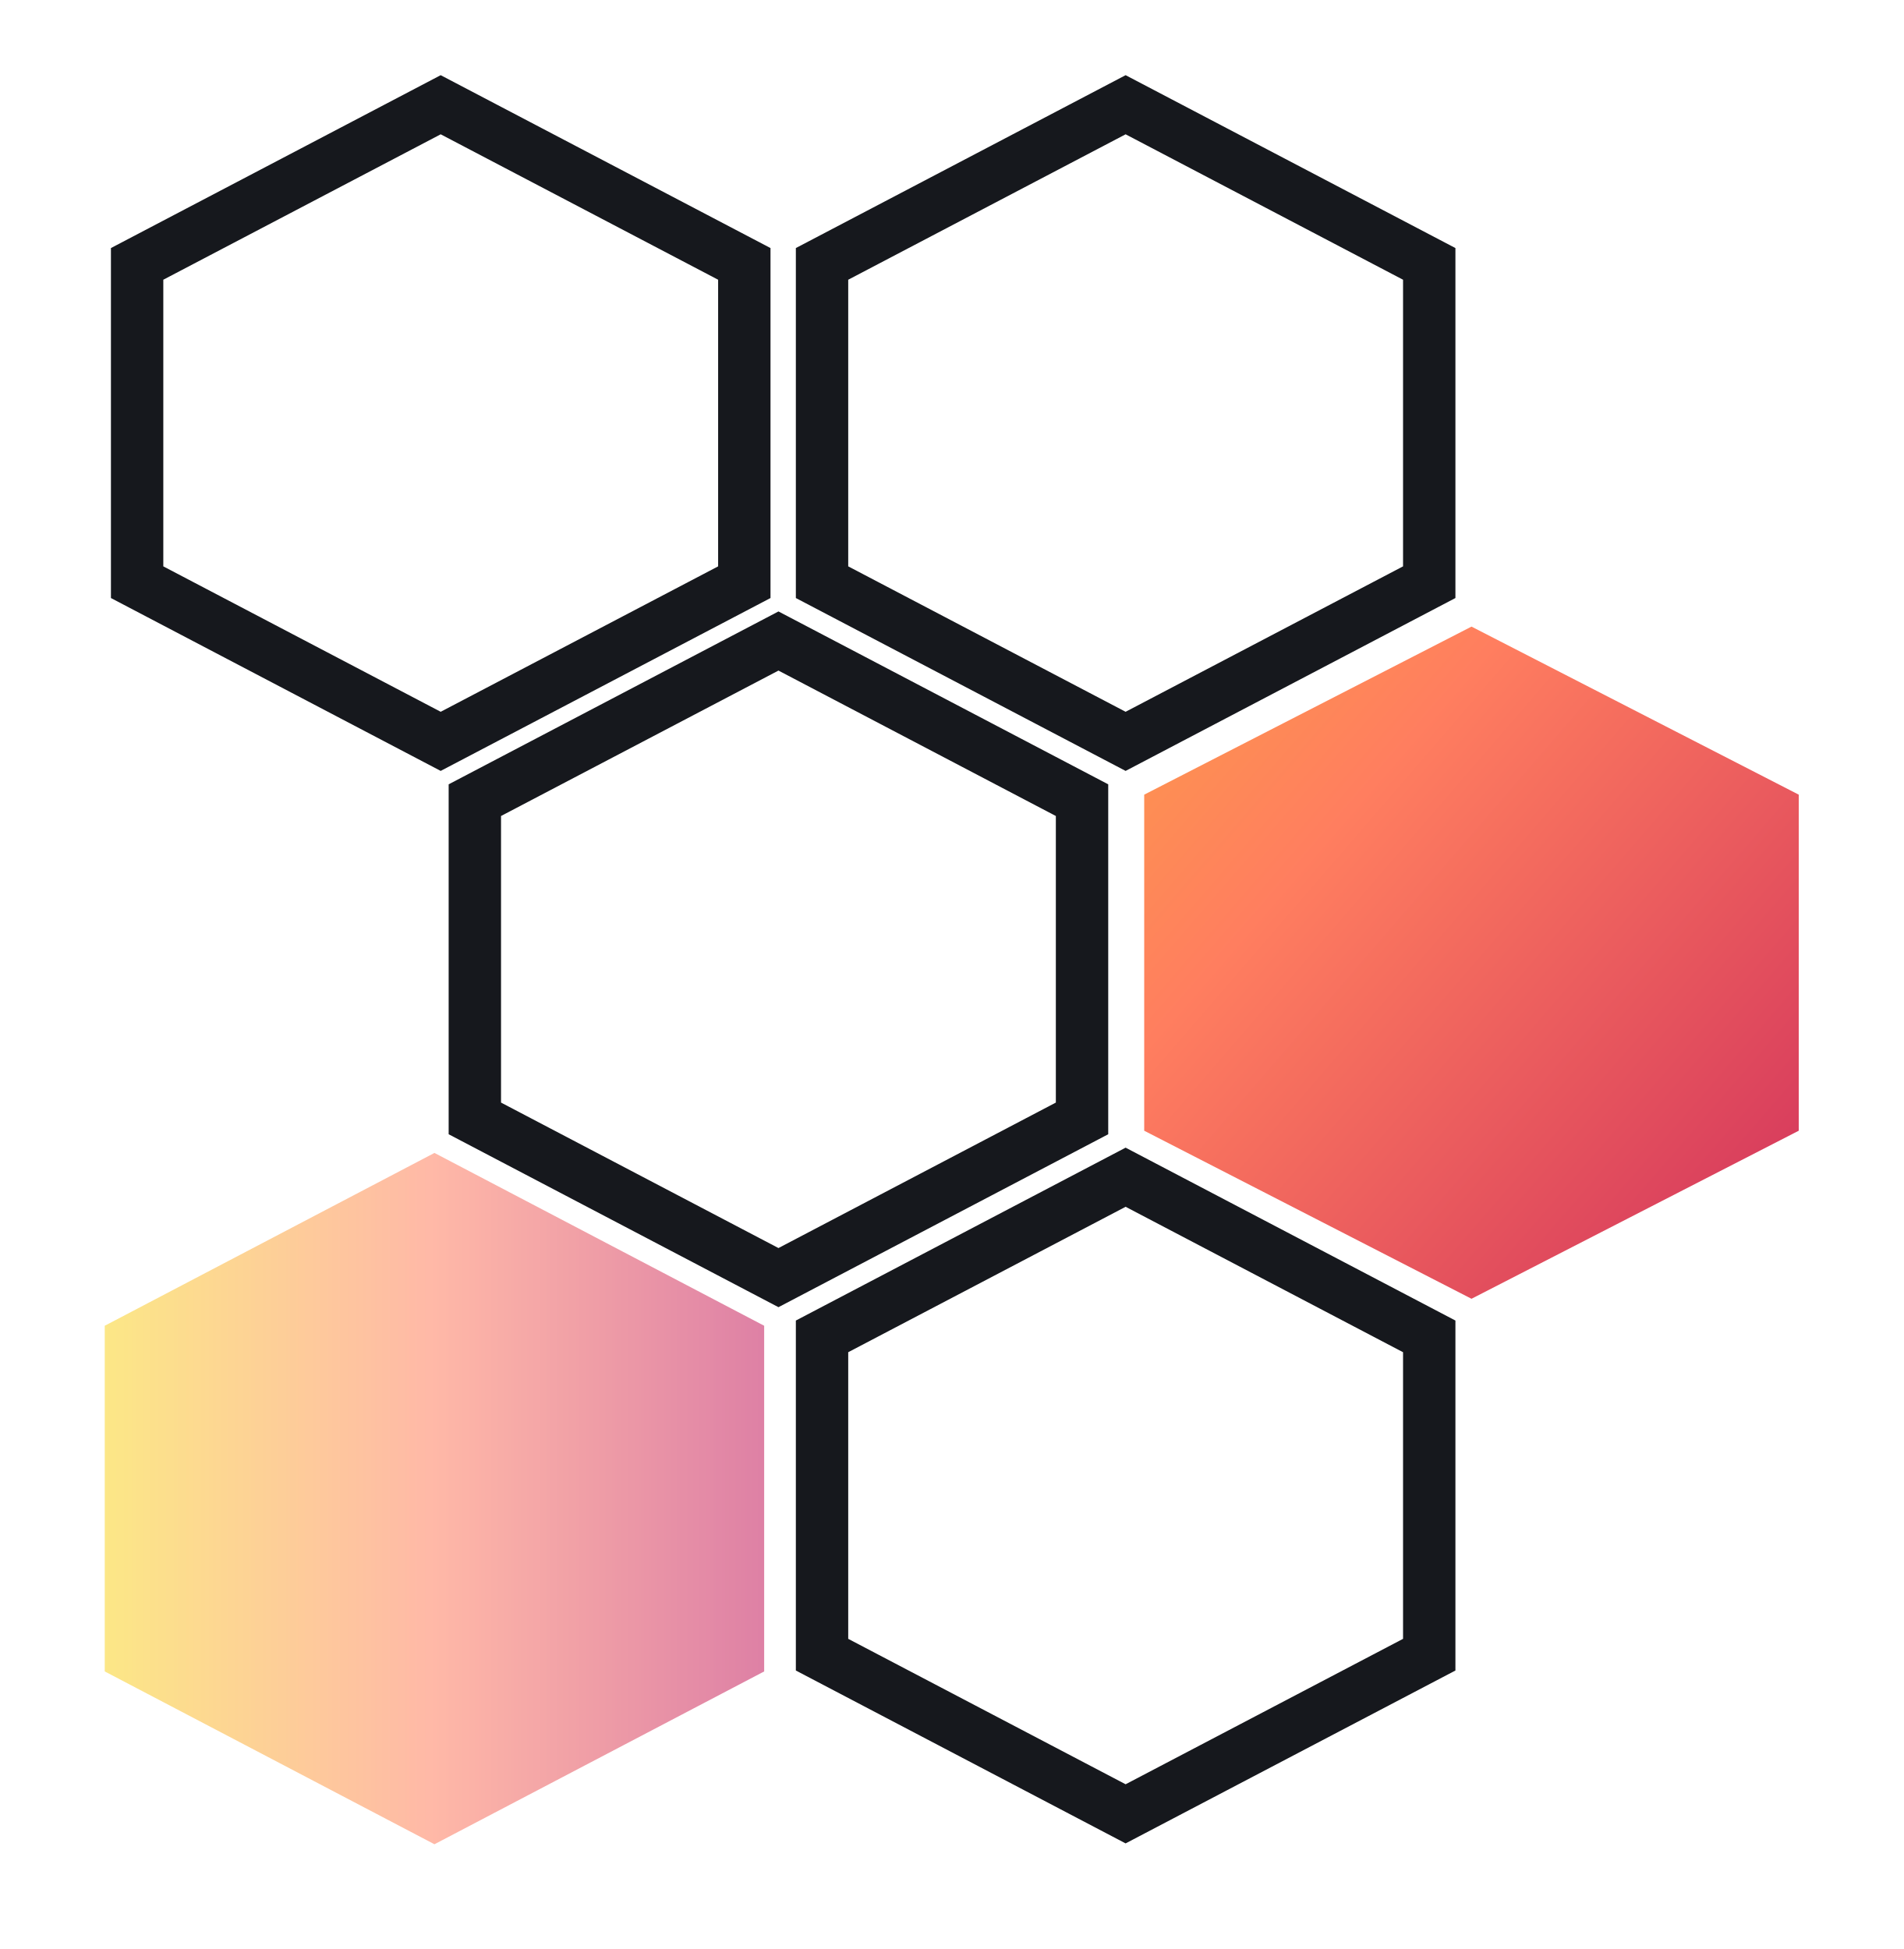
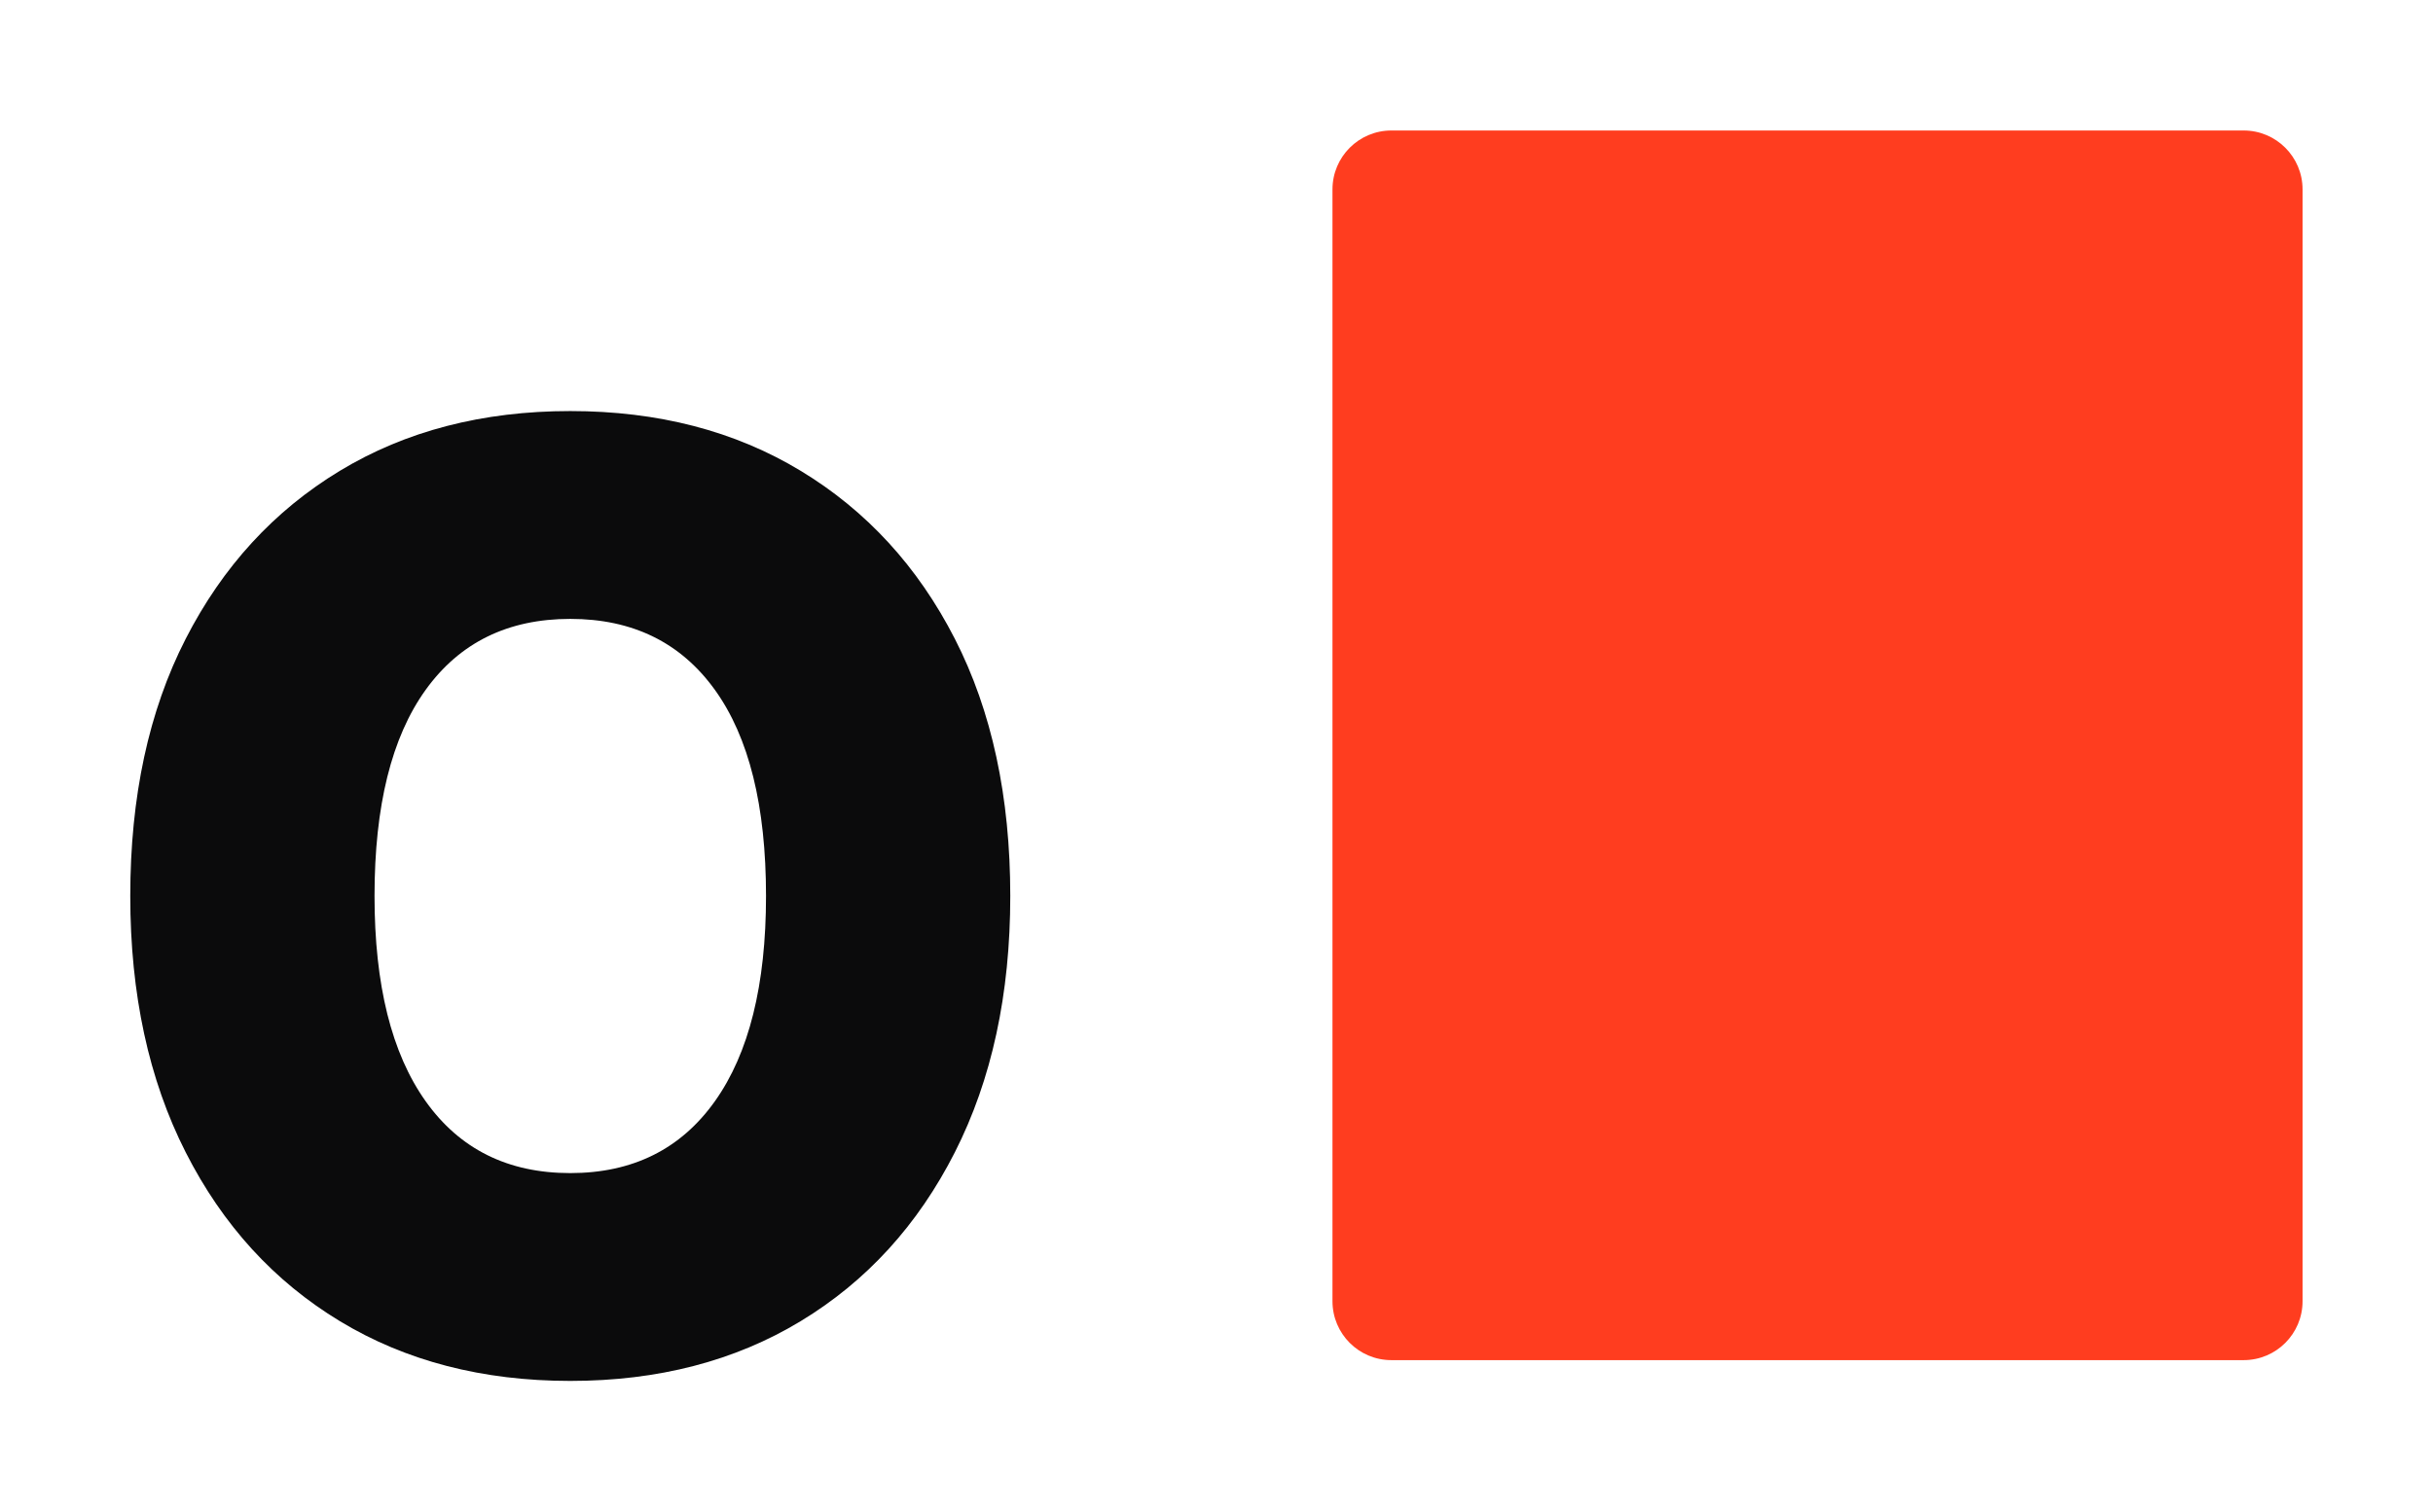
- <svg xmlns="http://www.w3.org/2000/svg" viewBox="7.775 4.325 36.343 37.216" role="img" aria-label="Oxagen">
-   <defs>
-     <linearGradient gradientTransform="matrix(27.9194 19.5129 -21.9367 24.8347 12.2858 18.2731)" gradientUnits="userSpaceOnUse" id="LinearGradient" x1="0" x2="1" y1="0" y2="0">
-       <stop offset="0" stop-color="#f9d423" />
-       <stop offset="0.5" stop-color="#ff7e5f" />
-       <stop offset="1" stop-color="#c2185b" />
-     </linearGradient>
-     <linearGradient gradientTransform="matrix(12.59 0 0 12.59 9.77471 32.9406)" gradientUnits="userSpaceOnUse" id="LinearGradient_2" x1="0" x2="1" y1="0" y2="0">
-       <stop offset="0" stop-color="#f9d423" />
-       <stop offset="0.5" stop-color="#ff7e5f" />
-       <stop offset="1" stop-color="#c2185b" />
-     </linearGradient>
-   </defs>
-   <style>.ink{fill:#16181D}.inkstroke{stroke:#16181D}@media (prefers-color-scheme:dark){.ink{fill:#F5F4F2}.inkstroke{stroke:#F5F4F2}}</style>
-   <path d="M16.189 6.325L21.986 9.364L21.986 15.442L16.189 18.481L10.393 15.442L10.393 9.364L16.189 6.325Z" fill="none" opacity="1" class="inkstroke" stroke-linecap="butt" stroke-linejoin="miter" stroke-width="1" />
-   <path d="M29.266 6.325L35.063 9.364L35.063 15.442L29.266 18.481L23.47 15.442L23.47 9.364L29.266 6.325Z" fill="none" opacity="1" class="inkstroke" stroke-linecap="butt" stroke-linejoin="miter" stroke-width="1" />
-   <path d="M22.638 16.565L28.434 19.604L28.434 25.681L22.638 28.721L16.841 25.681L16.841 19.604L22.638 16.565Z" fill="none" opacity="1" class="inkstroke" stroke-linecap="butt" stroke-linejoin="miter" stroke-width="1" />
-   <path d="M35.87 16.29L42.118 19.499L42.118 25.916L35.87 29.125L29.621 25.916L29.621 19.499L35.87 16.29Z" fill="url(#LinearGradient)" fill-rule="nonzero" opacity="1" stroke="none" />
-   <path d="M16.07 26.34L22.365 29.64L22.365 36.241L16.07 39.541L9.775 36.241L9.775 29.64L16.07 26.34Z" fill="url(#LinearGradient_2)" fill-rule="nonzero" opacity="0.55" stroke="none" />
-   <path d="M29.266 26.804L35.063 29.843L35.063 35.921L29.266 38.96L23.47 35.921L23.47 29.843L29.266 26.804Z" fill="none" opacity="1" class="inkstroke" stroke-linecap="butt" stroke-linejoin="miter" stroke-width="1" />
+ <svg xmlns="http://www.w3.org/2000/svg" width="140" height="87" viewBox="-2.92 -78.52 140.45 87.25">
+   <style>:root{color-scheme:light dark}.ink{fill:#0B0B0C}.sub{fill:#9AA0A6}.chev{fill:#C9CDD2}.cur{fill:#FF3D1F}@media(prefers-color-scheme:dark){.ink{fill:#F5F6F7}.sub{fill:#7D838A}.chev{fill:#45494F}.cur{fill:#FF4B2A}}</style>
+   <path class="ink" d="M30.0 1.2Q22.4 1.2 16.7 -2.25Q11.0 -5.7 7.8 -12.0Q4.6 -18.3 4.6 -26.8Q4.6 -35.4 7.8 -41.65Q11.0 -47.9 16.7 -51.35Q22.4 -54.8 30.0 -54.8Q37.6 -54.8 43.3 -51.35Q49.0 -47.9 52.2 -41.65Q55.4 -35.4 55.4 -26.8Q55.4 -18.3 52.2 -12.0Q49.0 -5.7 43.3 -2.25Q37.6 1.2 30.0 1.2ZM30.0 -10.8Q35.4 -10.8 38.35 -14.95Q41.3 -19.1 41.3 -26.8Q41.3 -34.6 38.35 -38.7Q35.4 -42.8 30.0 -42.8Q24.6 -42.8 21.65 -38.7Q18.7 -34.6 18.7 -26.8Q18.7 -19.1 21.65 -14.95Q24.6 -10.8 30.0 -10.8Z" />
+   <rect class="cur" x="74.00" y="-71.00" width="56.00" height="71.00" rx="3.40" />
</svg>
